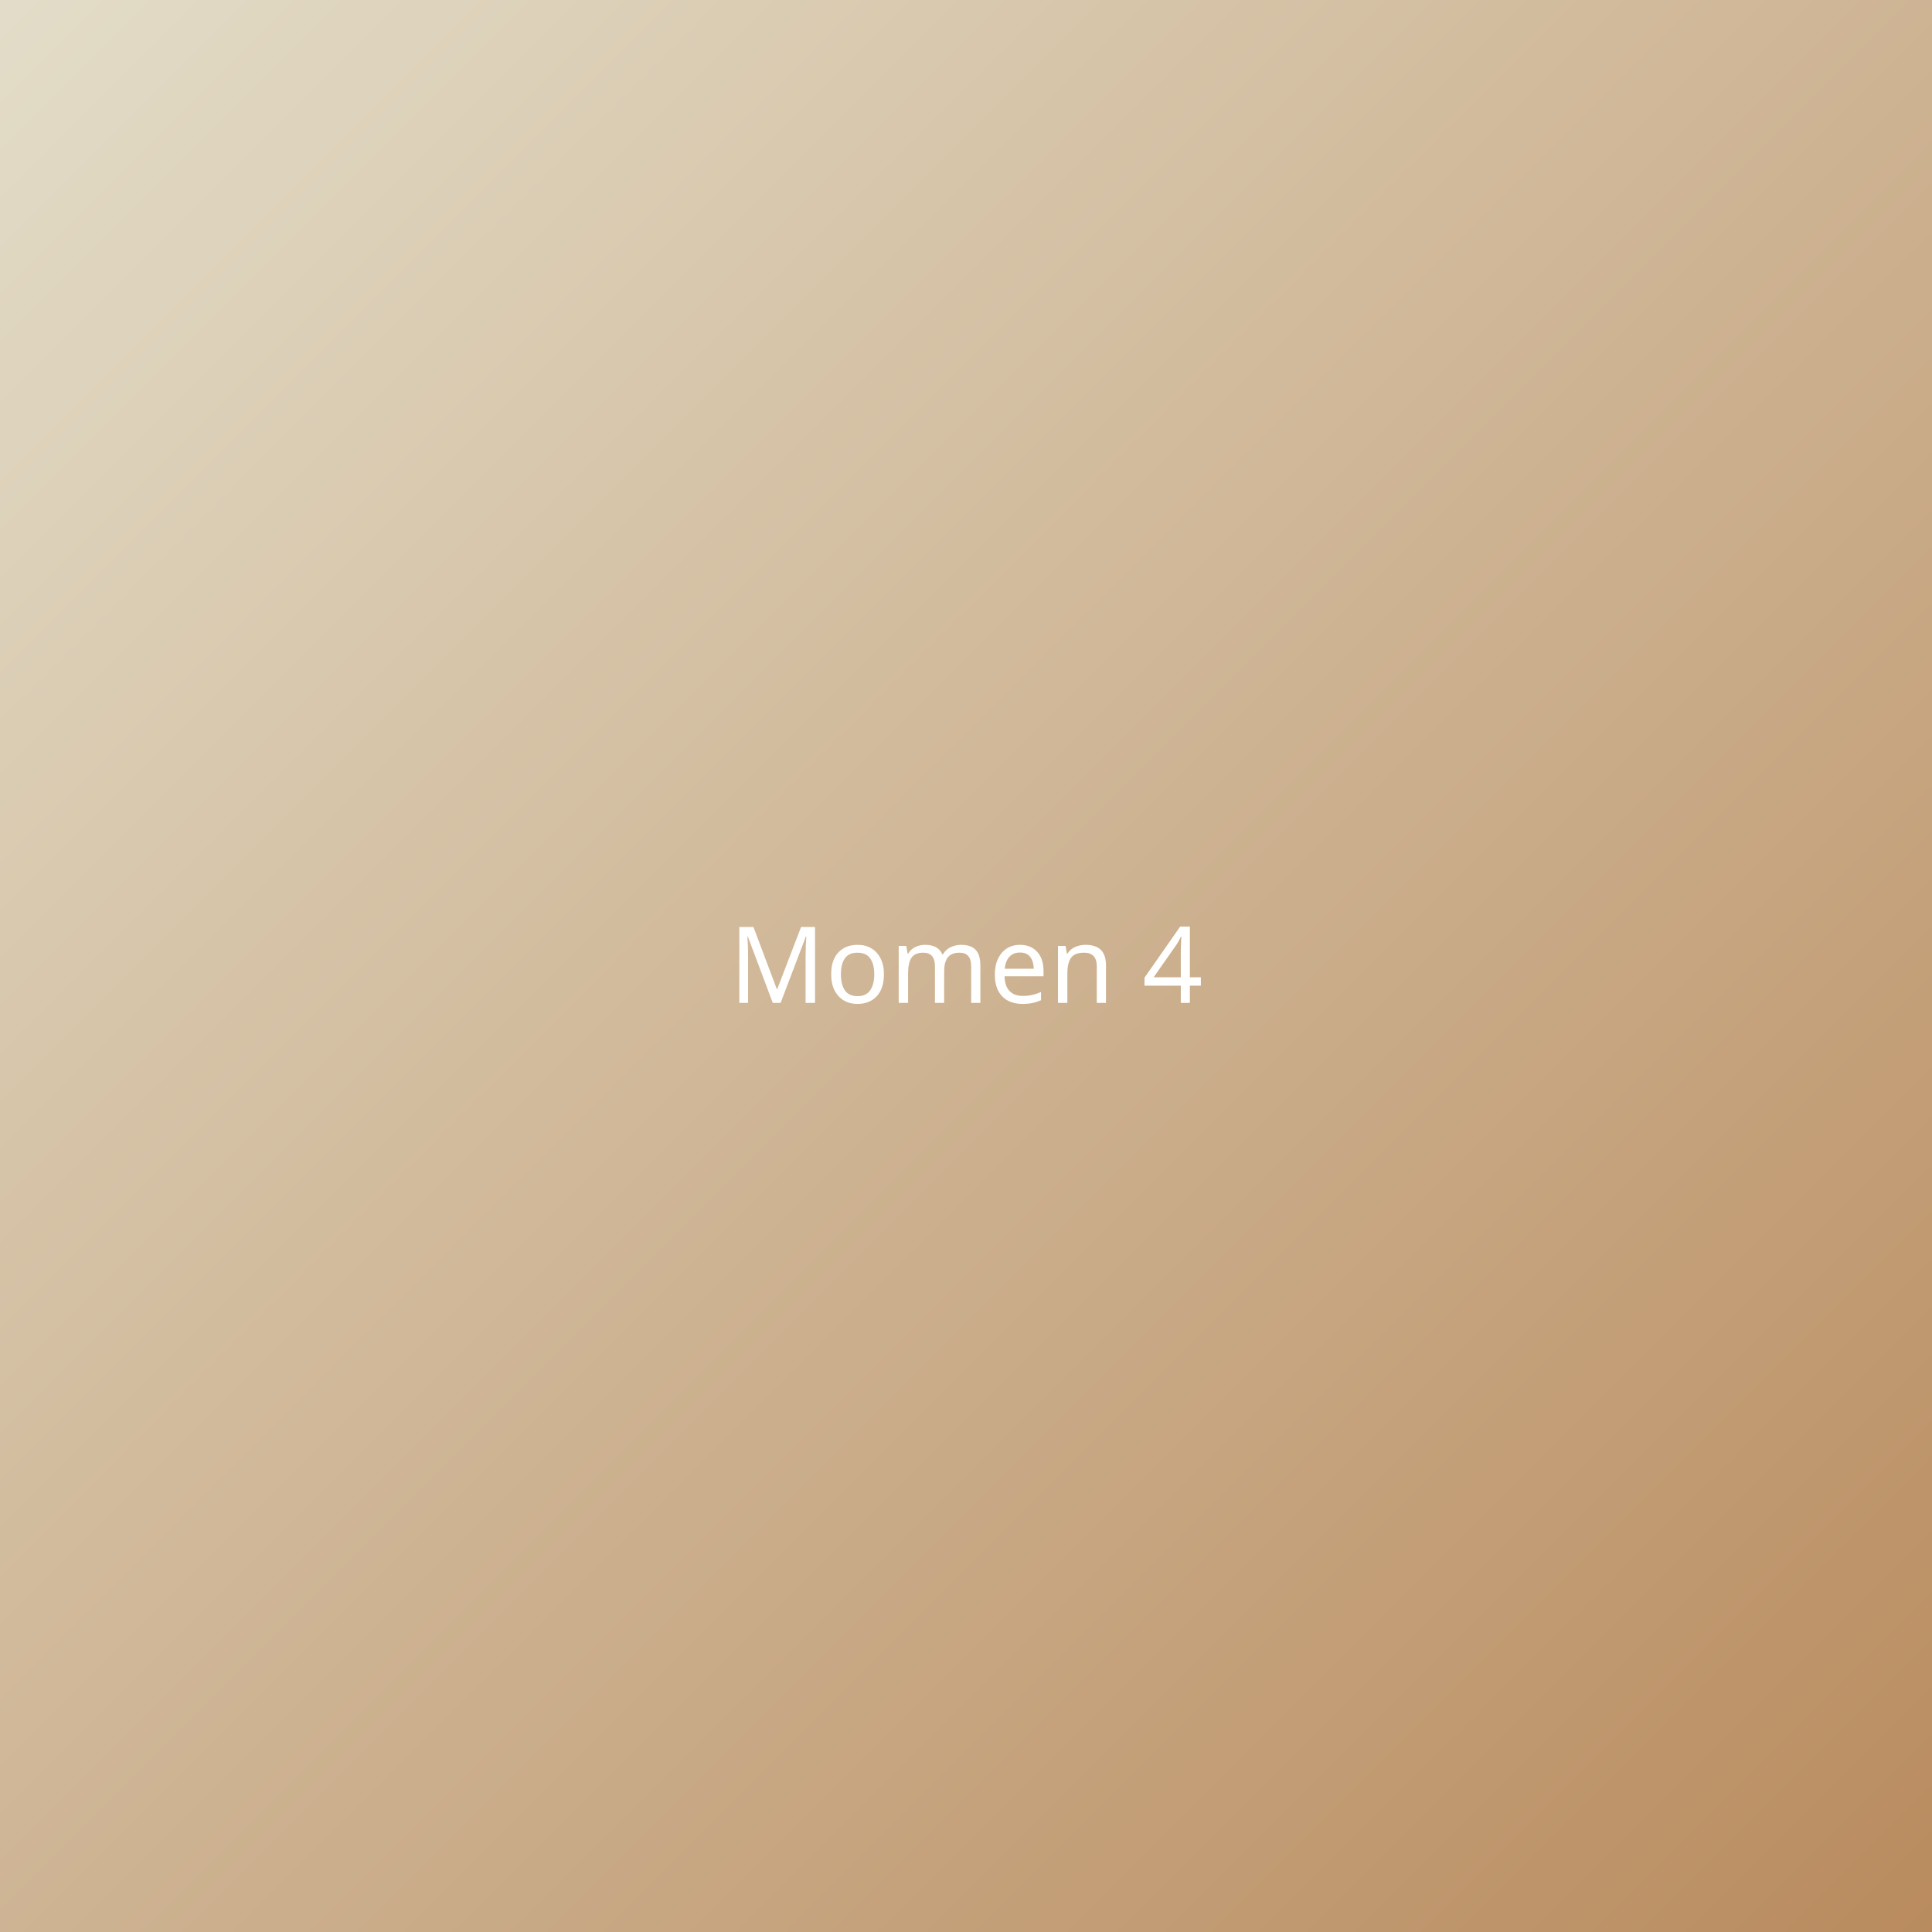
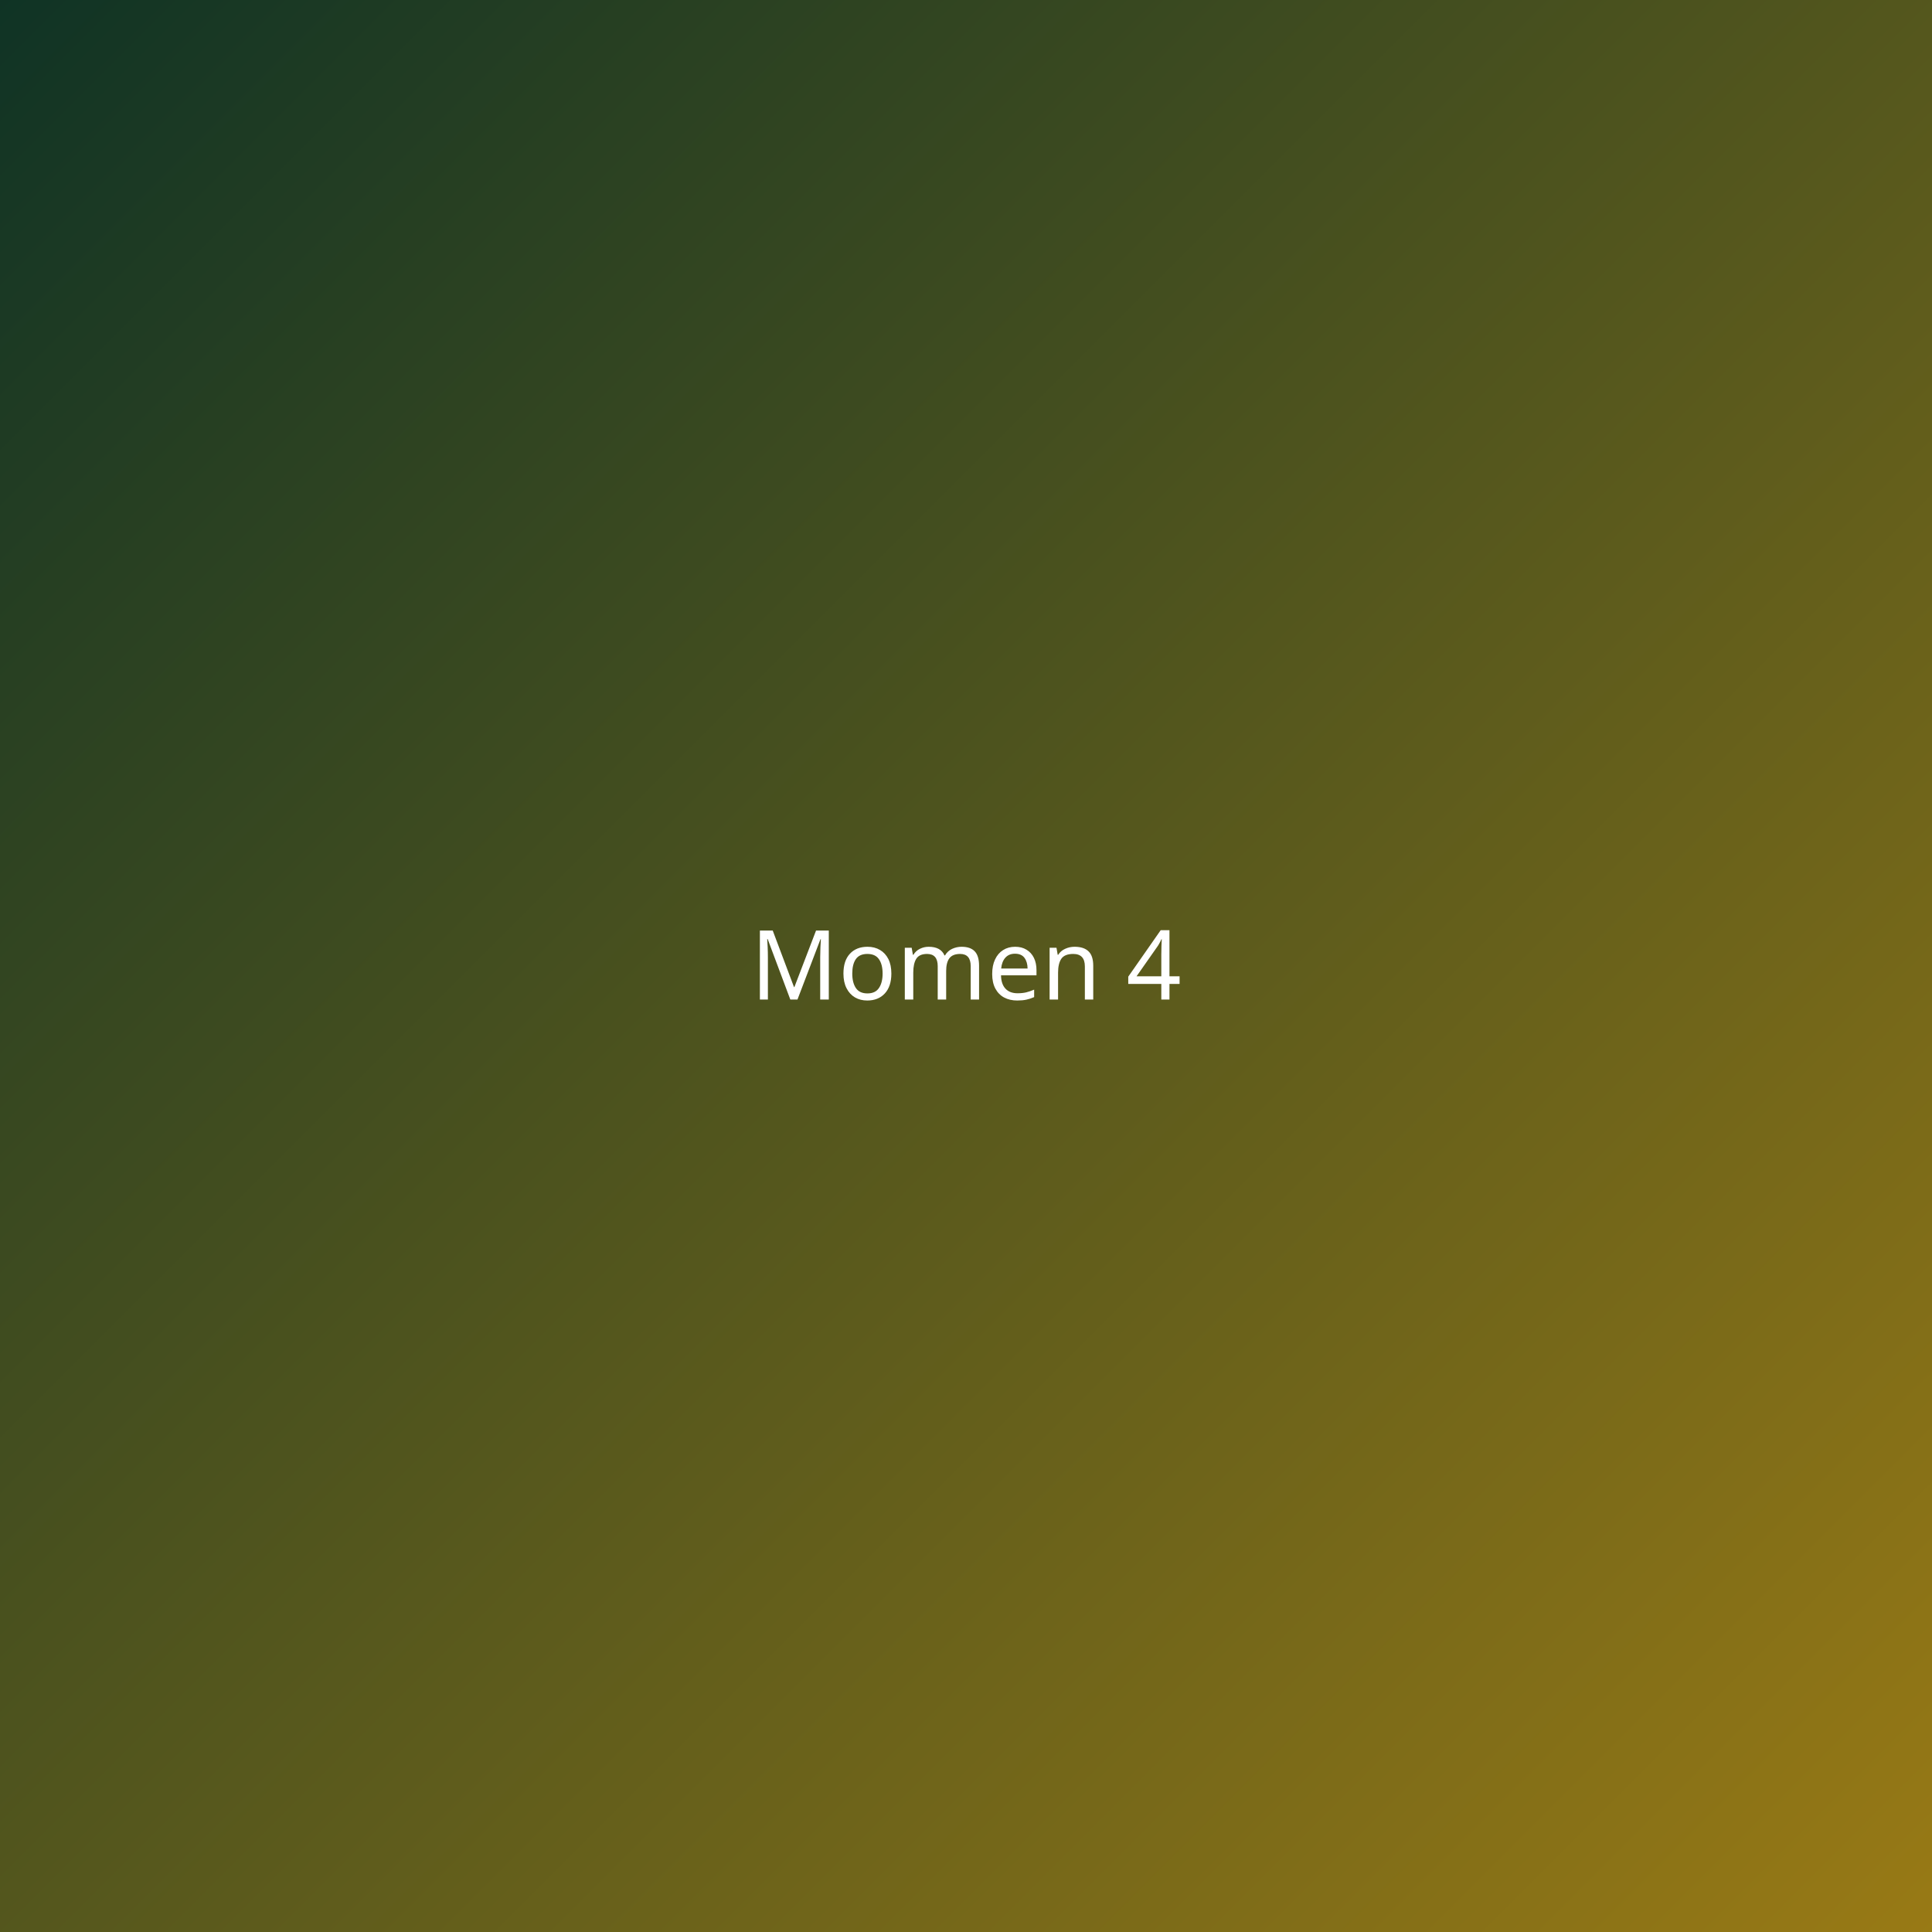
<svg xmlns="http://www.w3.org/2000/svg" viewBox="0 0 400 400">
  <defs>
    <linearGradient id="g" x1="0" y1="0" x2="1" y2="1">
-       <stop offset="0%" stop-color="#e3ddc9" />
-       <stop offset="100%" stop-color="#b98b5e" />
+       <stop offset="0%" stop-color="#0f3325" />
+       <stop offset="100%" stop-color="#997a15" />
    </linearGradient>
  </defs>
  <rect width="400" height="400" fill="url(#g)" />
-   <text x="200" y="200" font-family="Poppins, sans-serif" font-size="22" fill="#ffffff" text-anchor="middle" dominant-baseline="middle">Momen 4</text>
+   <text x="200" y="200" font-family="Poppins, sans-serif" font-size="20" fill="#ffffff" text-anchor="middle" dominant-baseline="middle">Momen 4</text>
</svg>
